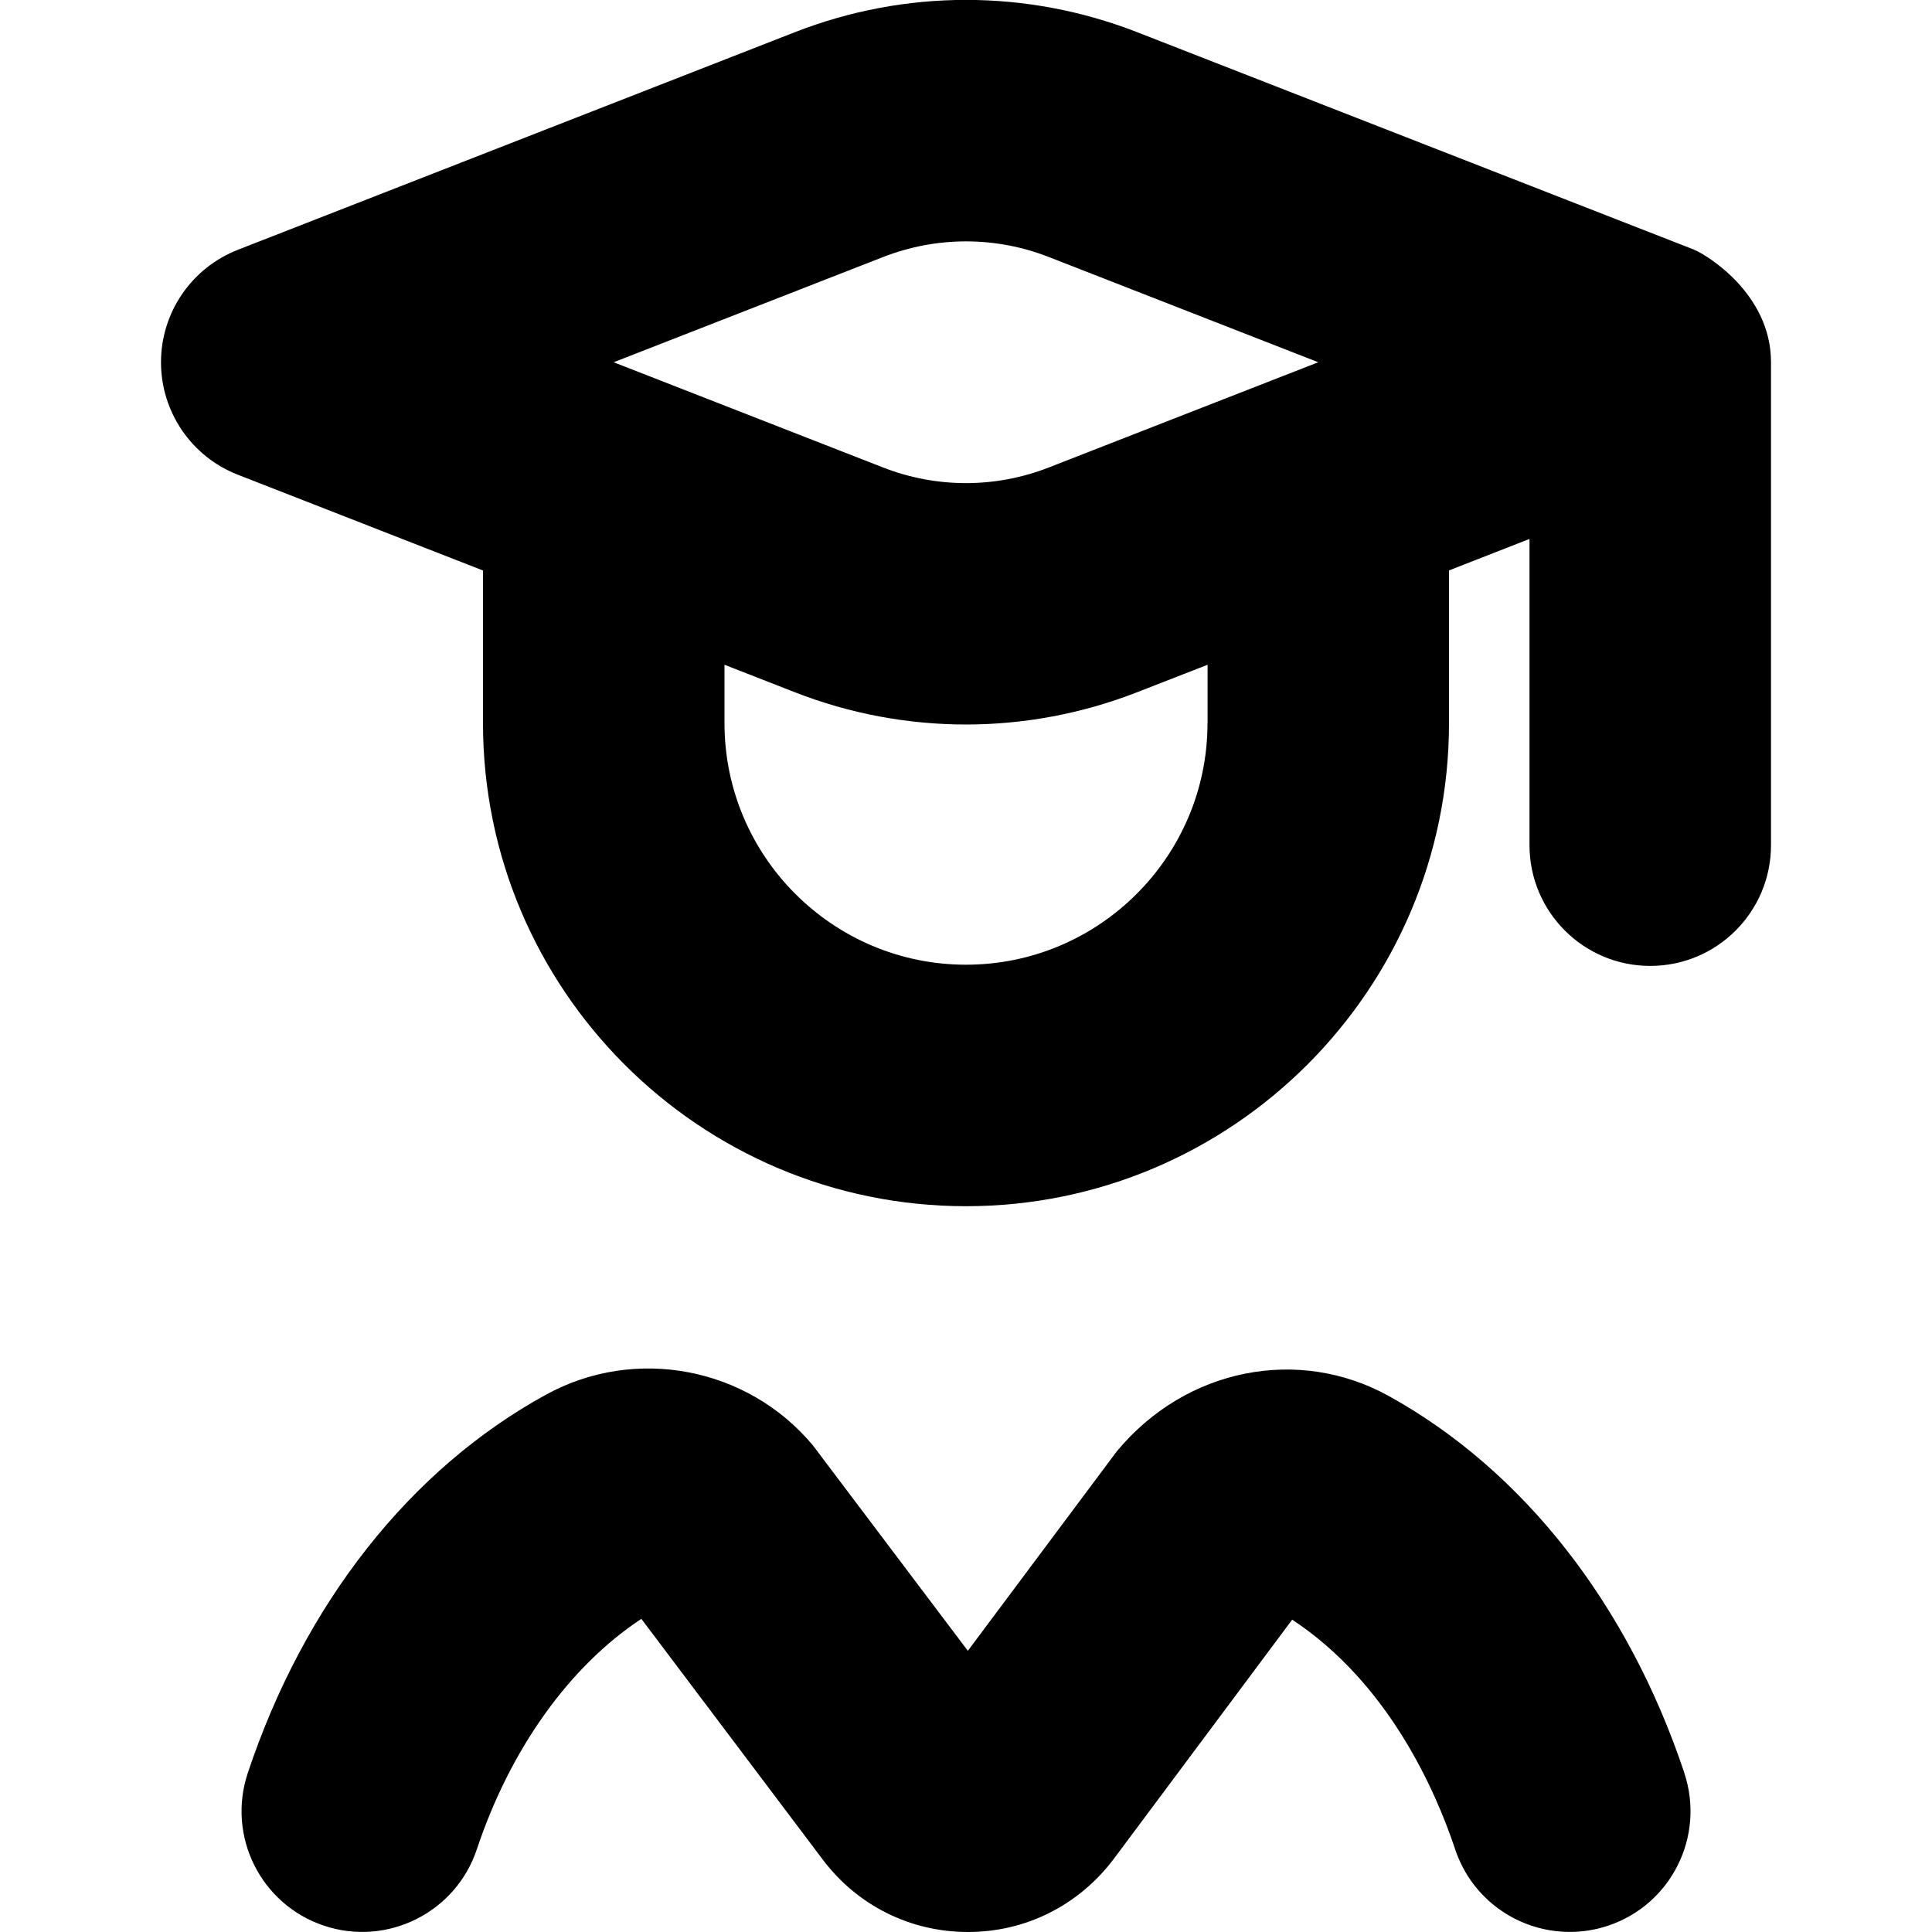
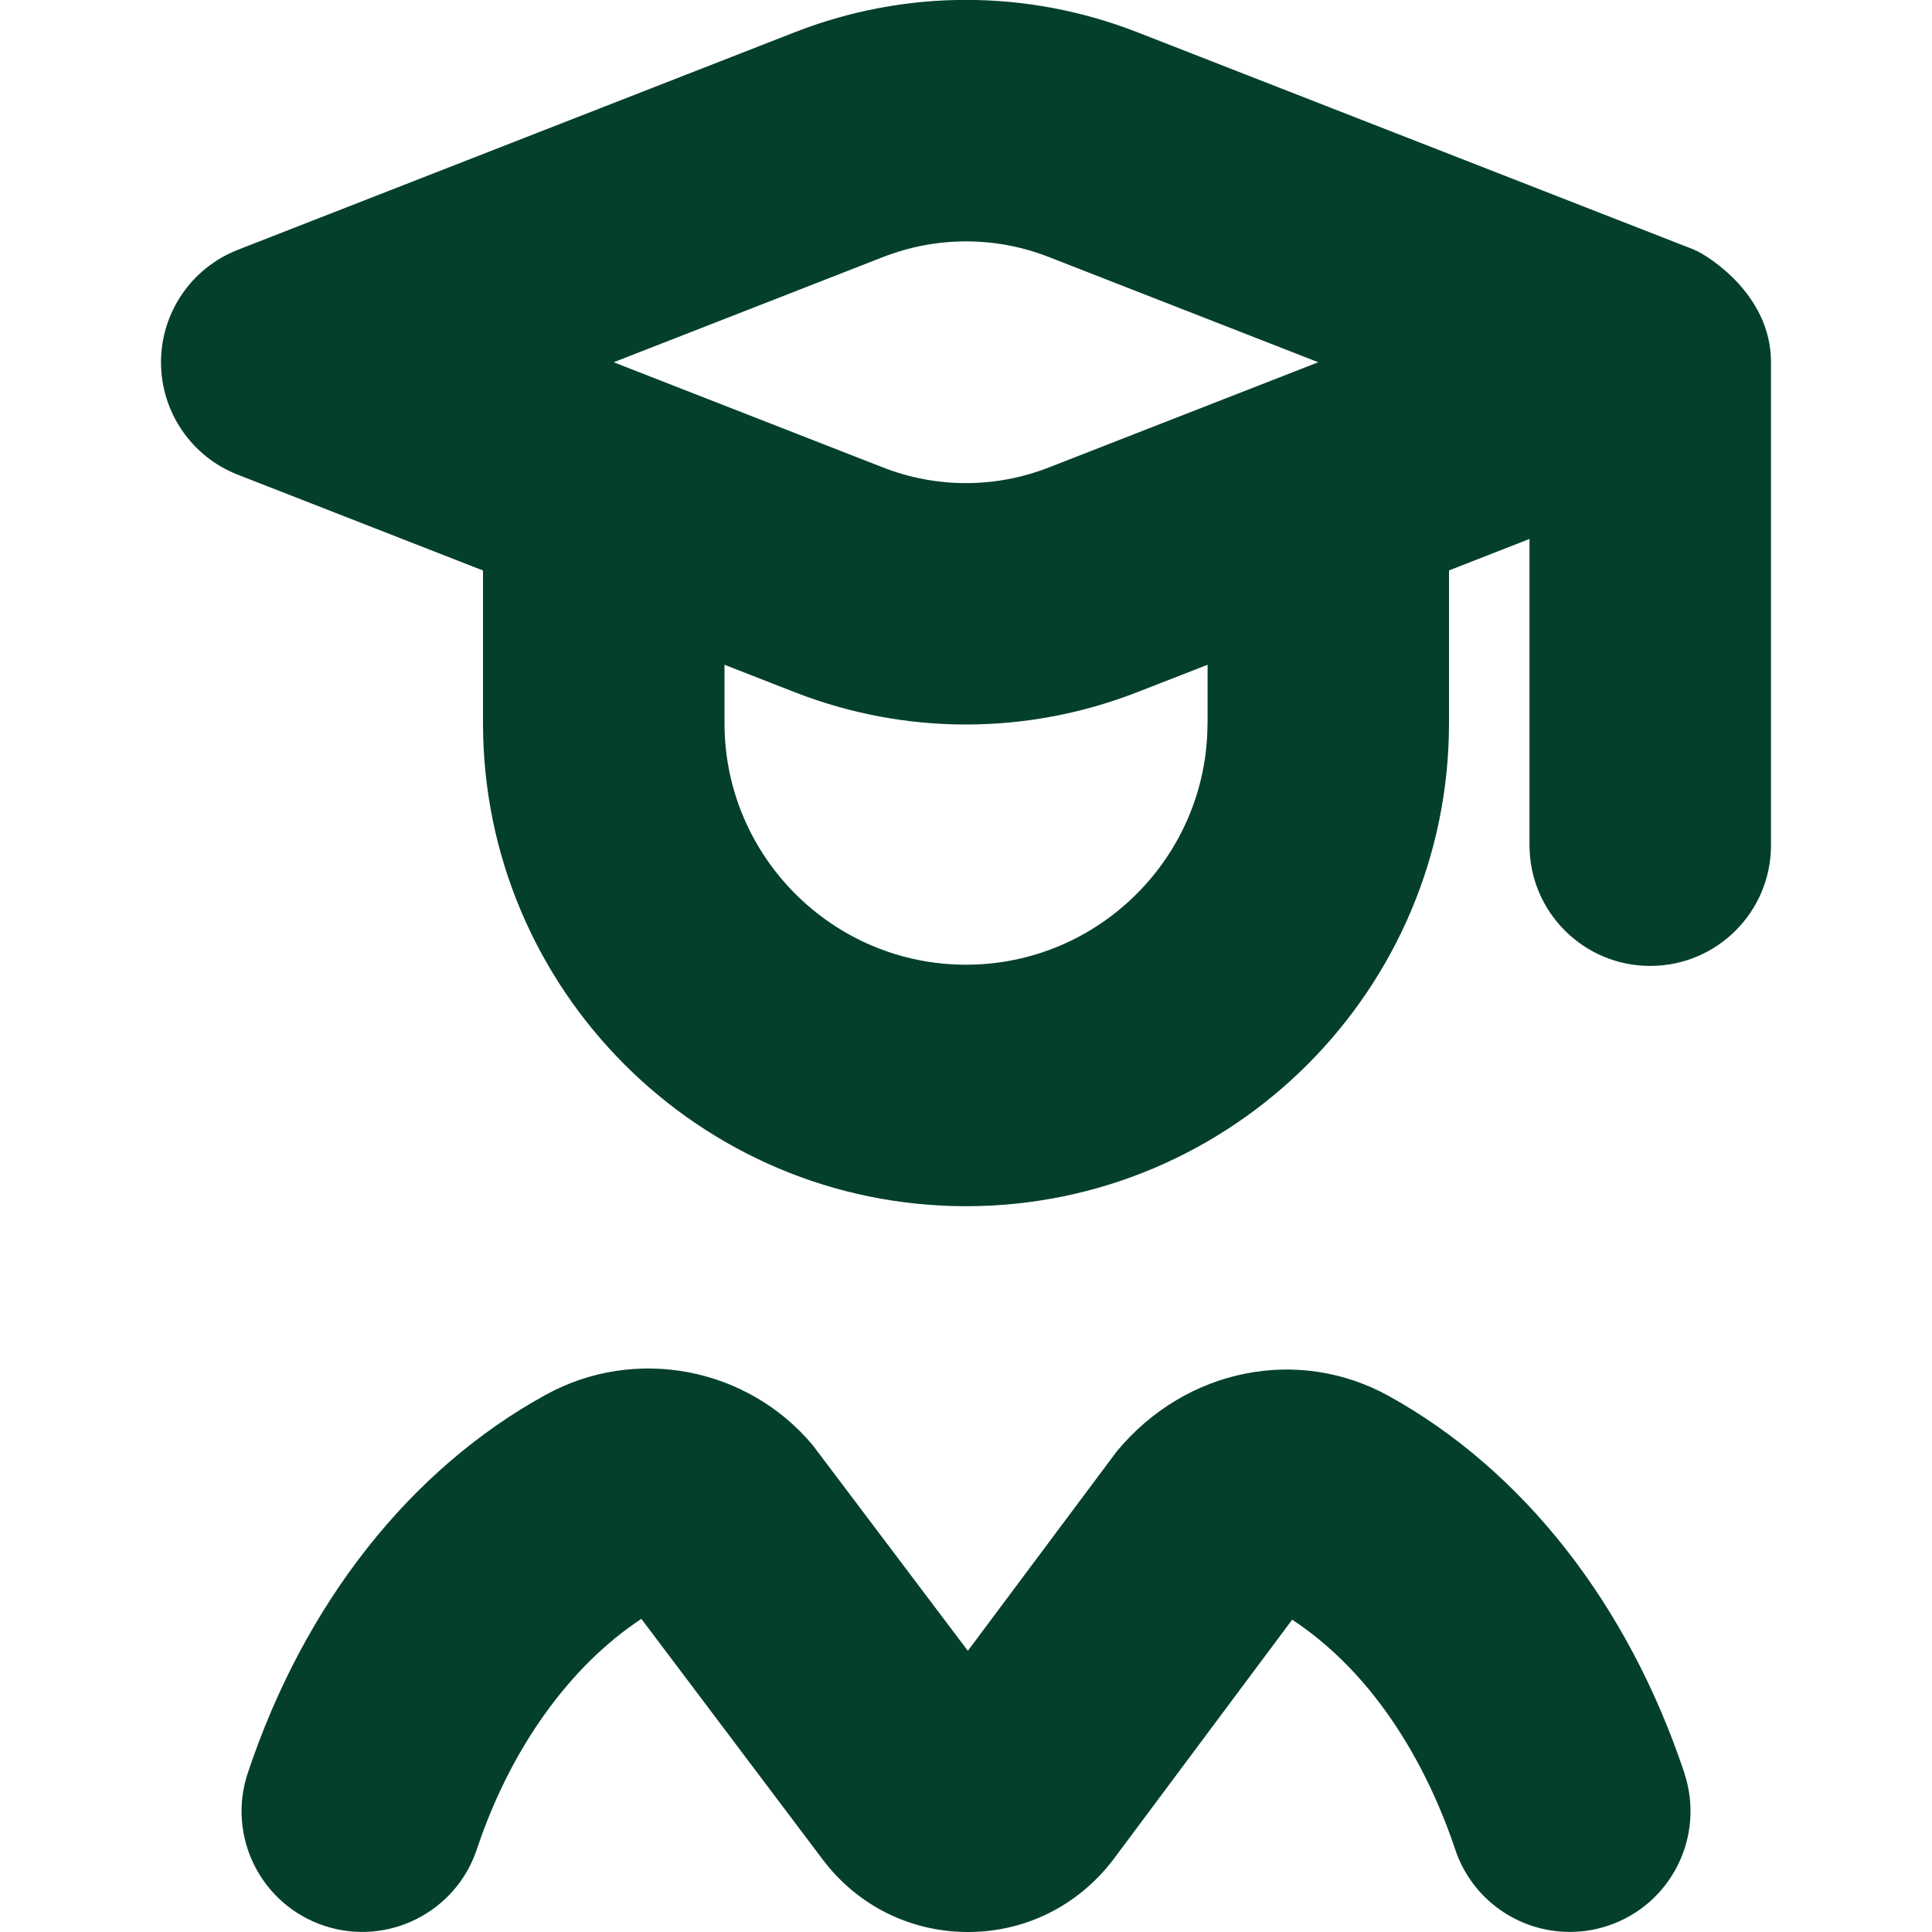
<svg xmlns="http://www.w3.org/2000/svg" id="Layer_1" data-name="Layer 1" viewBox="0 0 24 24">
-   <path d="m21.059,3.11s-.008-.006-.013-.008L14.127.4c-1.373-.535-2.883-.535-4.253,0L2.955,3.103c-.576.225-.955.779-.955,1.397s.379,1.173.954,1.397l3.046,1.19v1.897c0,3.309,2.691,6,6,6s6-2.691,6-6v-1.898l1-.391v3.804c0,.828.671,1.5,1.5,1.5s1.5-.672,1.5-1.5v-6c0-.859-.817-1.34-.941-1.39Zm-10.094.085c.668-.262,1.403-.262,2.07,0l3.341,1.305-3.342,1.305c-.667.262-1.403.262-2.07,0l-3.341-1.305,3.342-1.305Zm4.035,5.789c0,1.654-1.346,3-3,3s-3-1.346-3-3v-.726l.873.341c.686.268,1.406.401,2.127.401s1.441-.134,2.126-.401l.875-.341v.726Zm5.923,13.041c.262.786-.163,1.636-.948,1.897-.157.053-.317.077-.475.077-.628,0-1.213-.396-1.423-1.025-.25-.749-.836-2.07-2.025-2.854l-2.22,2.977c-.438.577-1.094.903-1.807.903s-1.37-.326-1.801-.895l-2.257-2.995c-.892.589-1.628,1.615-2.044,2.864-.262.785-1.113,1.21-1.897.948-.786-.262-1.21-1.111-.948-1.897.702-2.105,2.017-3.774,3.701-4.698,1.109-.611,2.506-.346,3.319.628l1.925,2.552,1.851-2.479c.864-1.04,2.263-1.302,3.375-.688,1.67.923,2.975,2.587,3.675,4.685Z" />
+   <path fill="#043F2D" d="m21.059,3.11s-.008-.006-.013-.008L14.127.4c-1.373-.535-2.883-.535-4.253,0L2.955,3.103c-.576.225-.955.779-.955,1.397s.379,1.173.954,1.397l3.046,1.19v1.897c0,3.309,2.691,6,6,6s6-2.691,6-6v-1.898l1-.391v3.804c0,.828.671,1.5,1.5,1.5s1.5-.672,1.5-1.5v-6c0-.859-.817-1.34-.941-1.39Zm-10.094.085c.668-.262,1.403-.262,2.07,0l3.341,1.305-3.342,1.305c-.667.262-1.403.262-2.07,0l-3.341-1.305,3.342-1.305Zm4.035,5.789c0,1.654-1.346,3-3,3s-3-1.346-3-3v-.726l.873.341c.686.268,1.406.401,2.127.401s1.441-.134,2.126-.401l.875-.341v.726Zm5.923,13.041c.262.786-.163,1.636-.948,1.897-.157.053-.317.077-.475.077-.628,0-1.213-.396-1.423-1.025-.25-.749-.836-2.07-2.025-2.854l-2.22,2.977c-.438.577-1.094.903-1.807.903s-1.37-.326-1.801-.895l-2.257-2.995c-.892.589-1.628,1.615-2.044,2.864-.262.785-1.113,1.21-1.897.948-.786-.262-1.21-1.111-.948-1.897.702-2.105,2.017-3.774,3.701-4.698,1.109-.611,2.506-.346,3.319.628l1.925,2.552,1.851-2.479c.864-1.04,2.263-1.302,3.375-.688,1.67.923,2.975,2.587,3.675,4.685Z" />
</svg>
